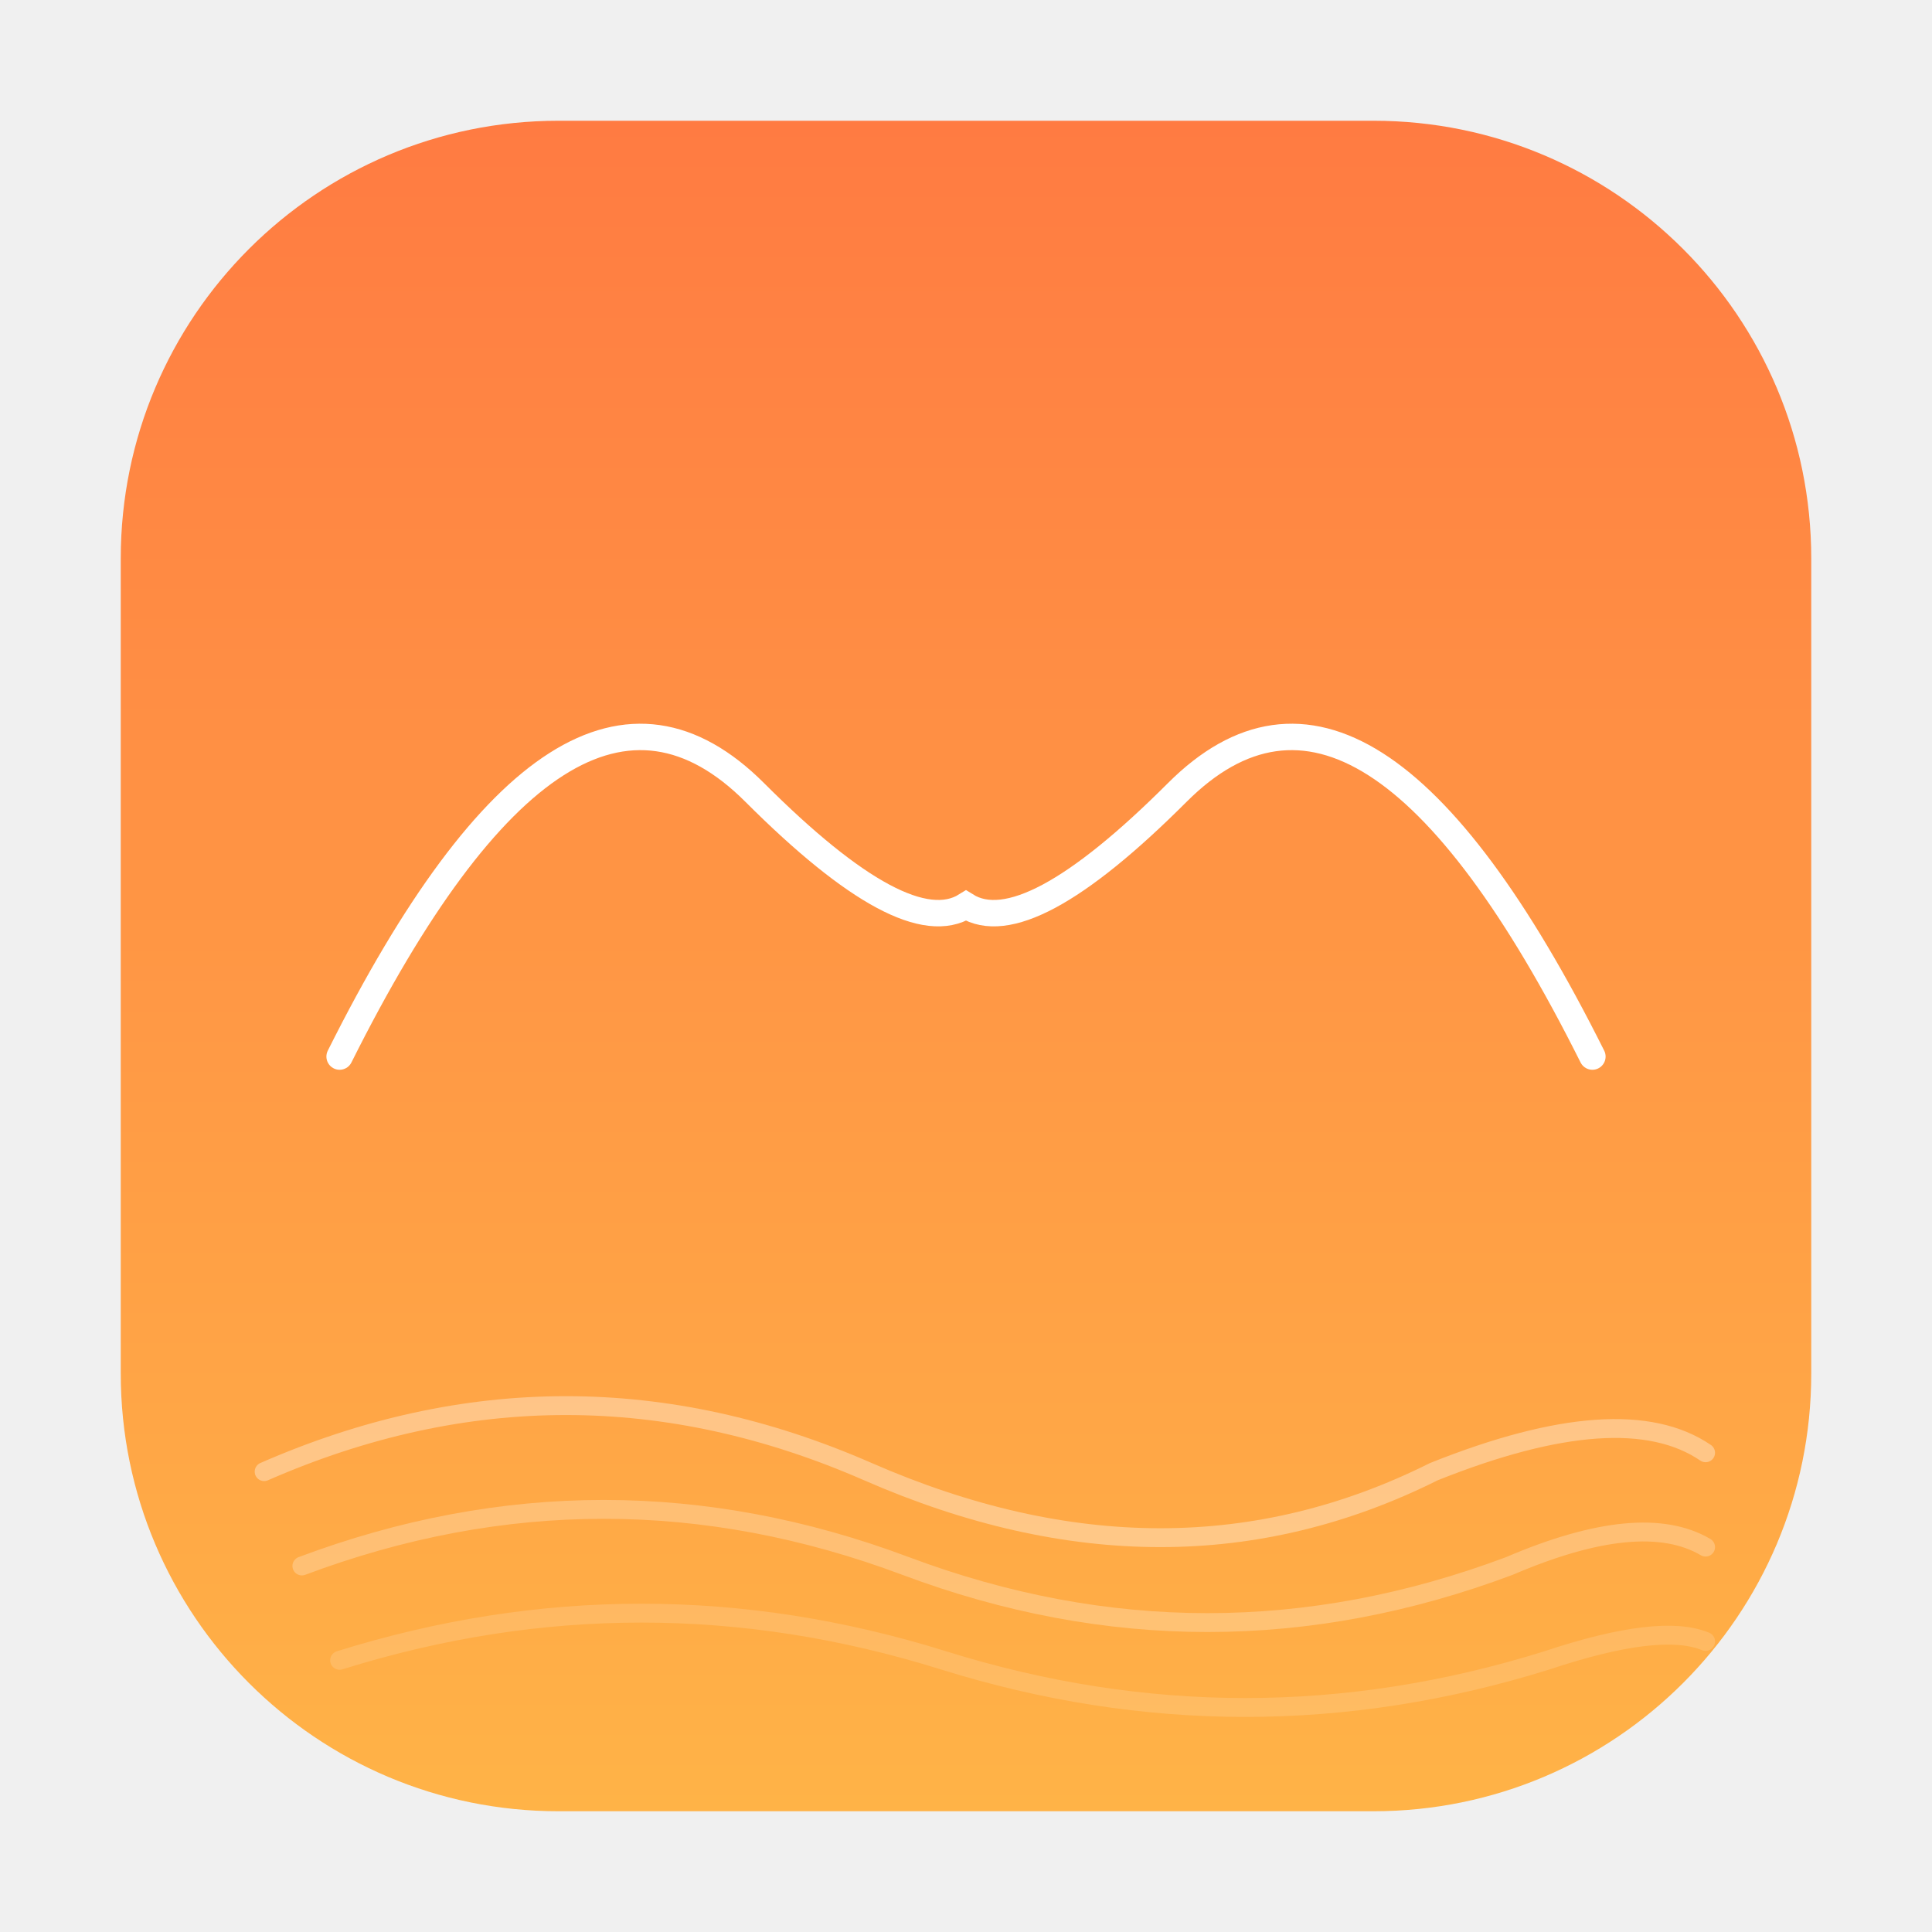
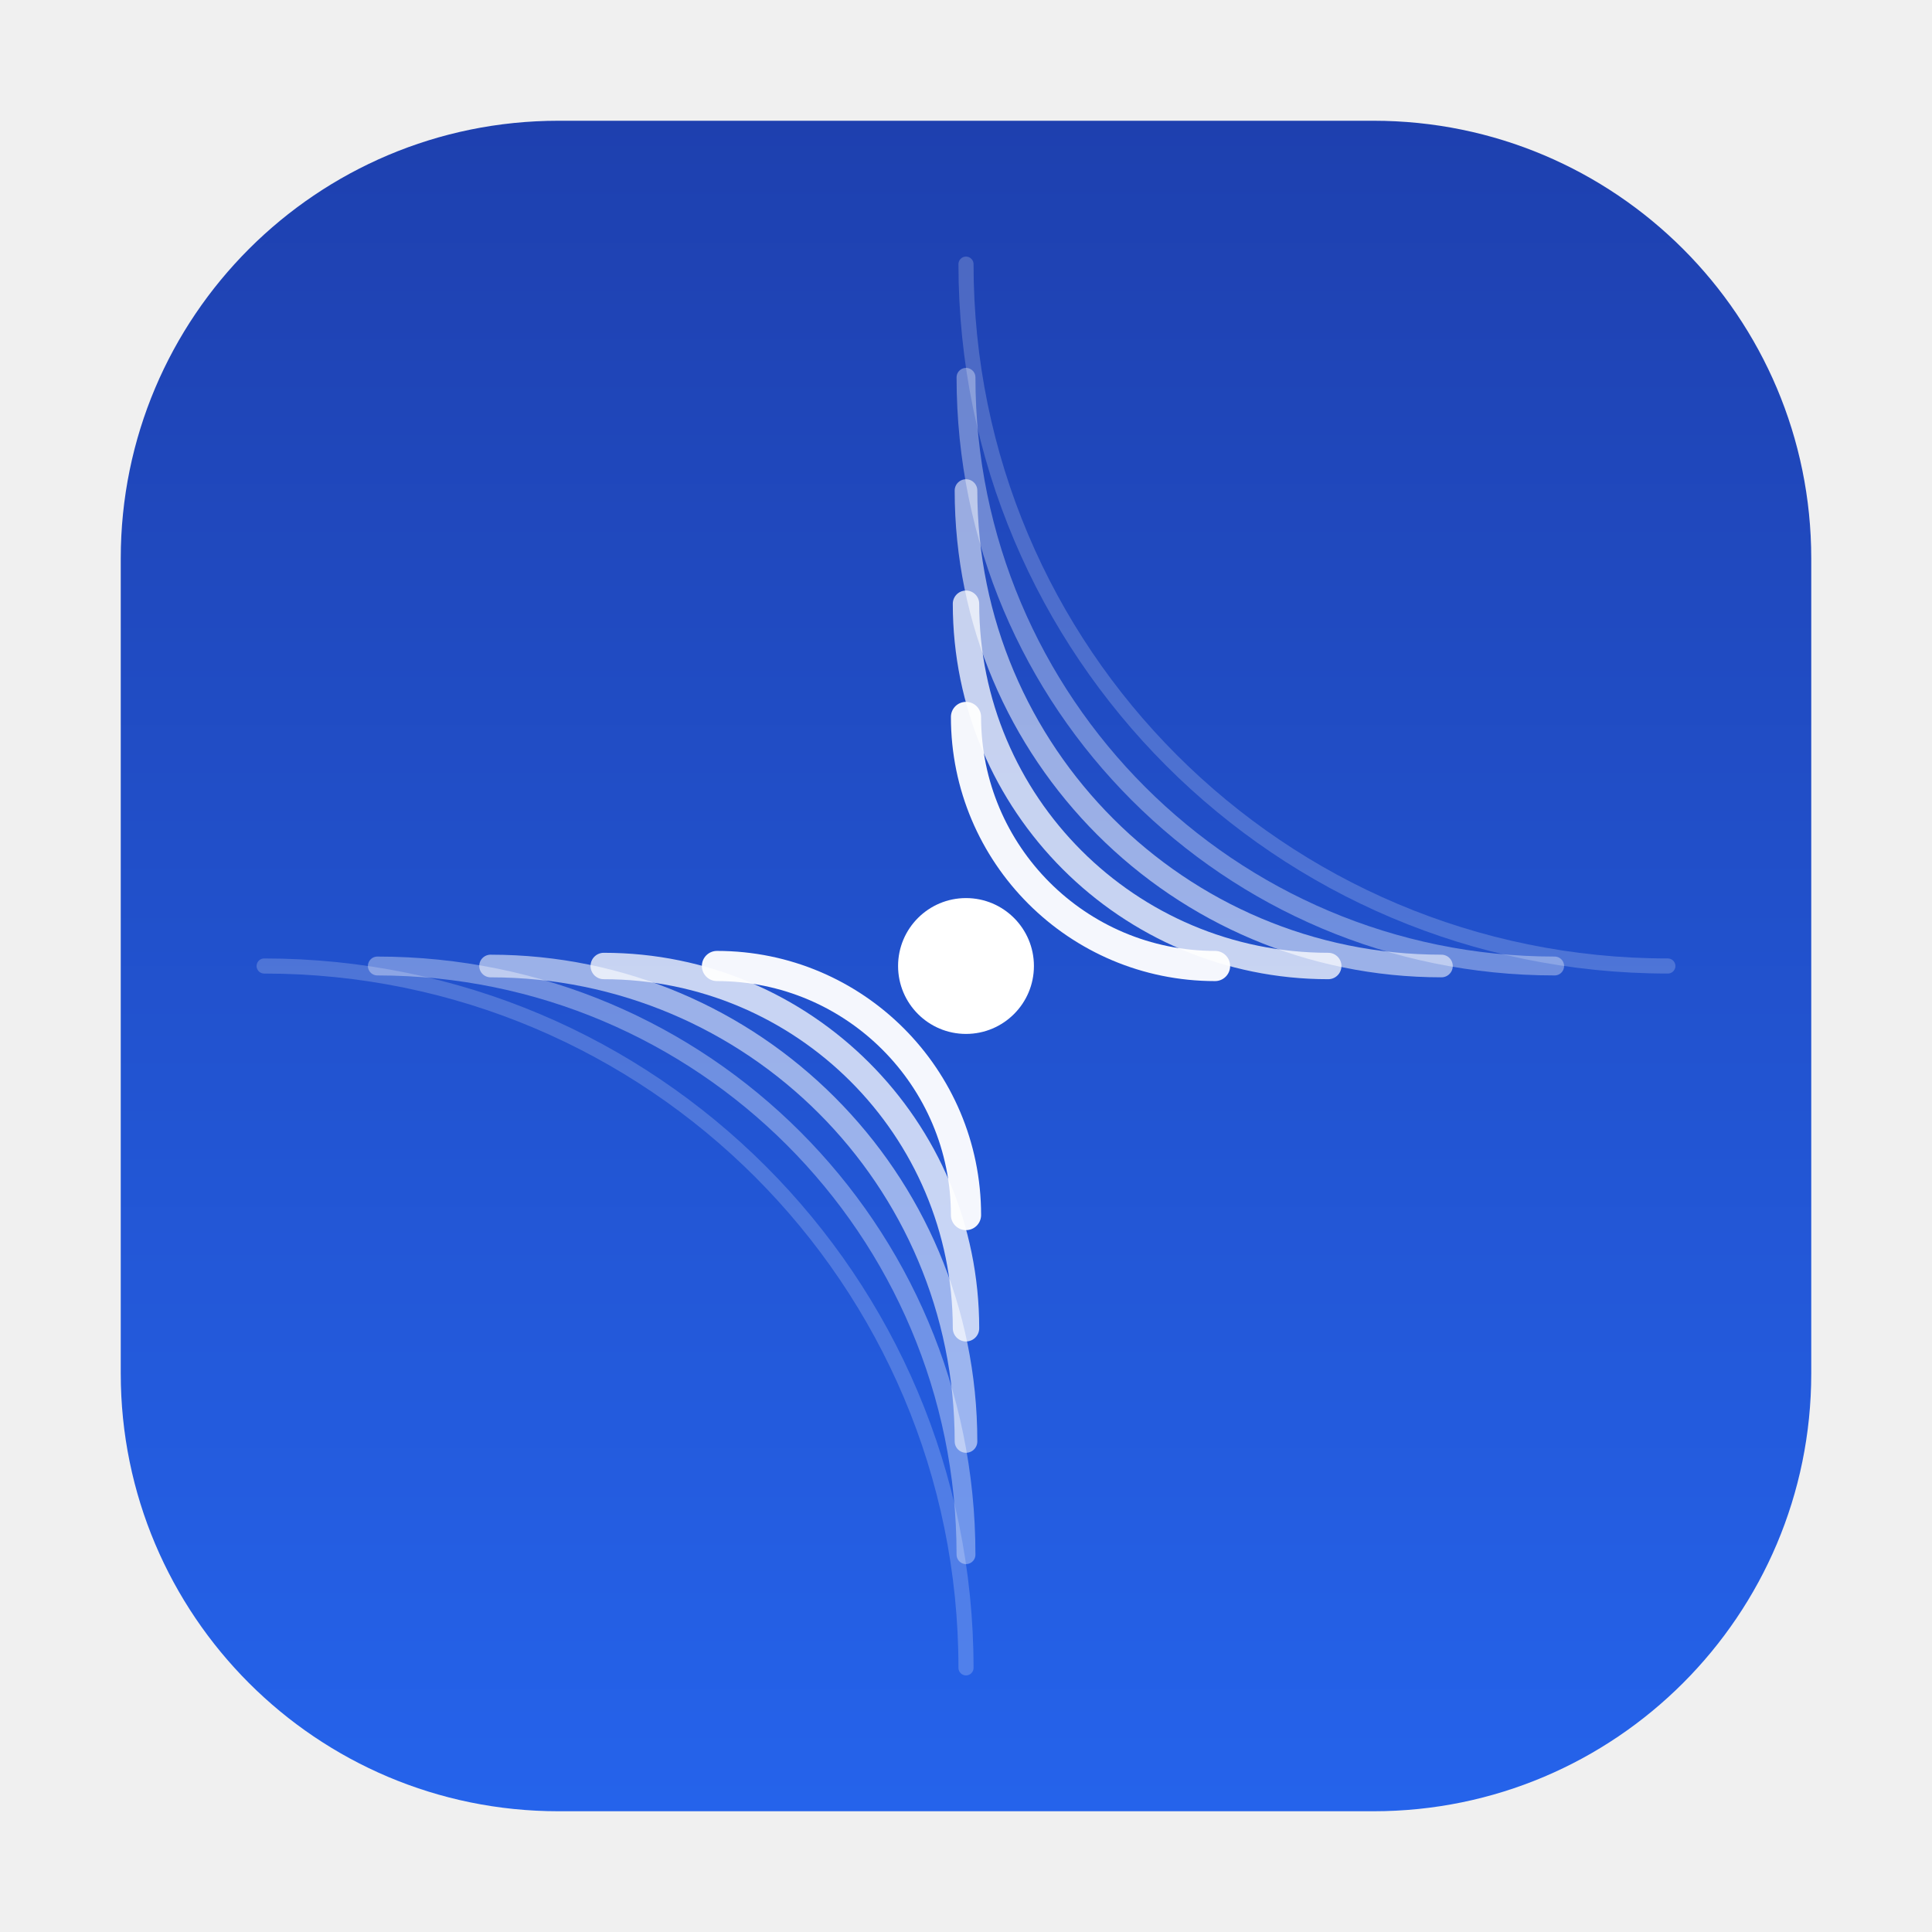
<svg xmlns="http://www.w3.org/2000/svg" viewBox="0 0 512 512">
  <defs>
-     <linearGradient id="bg" x1="0" y1="0" x2="0" y2="1">
-       <stop offset="0%" stop-color="#ff7b42" />
-       <stop offset="100%" stop-color="#ffb347" />
+     <linearGradient id="bg" x1="0.5" y1="0" x2="0.5" y2="1">
+       <stop offset="0%" stop-color="#1e40af" />
+       <stop offset="100%" stop-color="#2563eb" />
    </linearGradient>
  </defs>
  <rect x="32" y="32" width="448" height="448" rx="116" fill="url(#bg)" />
-   <path d="     M 90 280     Q 150 160 200 210     Q 240 250 256 240     Q 272 250 312 210     Q 362 160 422 280   " fill="none" stroke="white" stroke-width="7" stroke-linecap="round" />
-   <path d="M 70 390 Q 150 355 230 390 Q 310 425 380 390 Q 430 370 452 385" fill="none" stroke="white" stroke-width="5" stroke-linecap="round" opacity="0.35" />
-   <path d="M 80 415 Q 160 385 240 415 Q 320 445 400 415 Q 435 400 452 410" fill="none" stroke="white" stroke-width="5" stroke-linecap="round" opacity="0.25" />
-   <path d="M 90 440 Q 170 415 250 440 Q 330 465 410 440 Q 440 430 452 435" fill="none" stroke="white" stroke-width="5" stroke-linecap="round" opacity="0.15" />
+   <circle cx="256" cy="256" r="18" fill="white" />
+   <g fill="none" stroke="white" stroke-linecap="round">
+     <path d="M256 190 A66 66 0 0 0 322 256" stroke-width="8" opacity="0.95" />
+     <path d="M256 160 A96 96 0 0 0 352 256" stroke-width="7" opacity="0.75" />
+     <path d="M256 130 A126 126 0 0 0 382 256" stroke-width="6" opacity="0.55" />
+     <path d="M256 100 A156 156 0 0 0 412 256" stroke-width="5" opacity="0.35" />
+     <path d="M256 70 A186 186 0 0 0 442 256" stroke-width="4" opacity="0.20" />
+   </g>
+   <g fill="none" stroke="white" stroke-linecap="round">
+     <path d="M256 322 A66 66 0 0 0 190 256" stroke-width="8" opacity="0.95" />
+     <path d="M256 352 A96 96 0 0 0 160 256" stroke-width="7" opacity="0.75" />
+     <path d="M256 382 A126 126 0 0 0 130 256" stroke-width="6" opacity="0.55" />
+     <path d="M256 412 A156 156 0 0 0 100 256" stroke-width="5" opacity="0.35" />
+     <path d="M256 442 A186 186 0 0 0 70 256" stroke-width="4" opacity="0.20" />
+   </g>
</svg>
